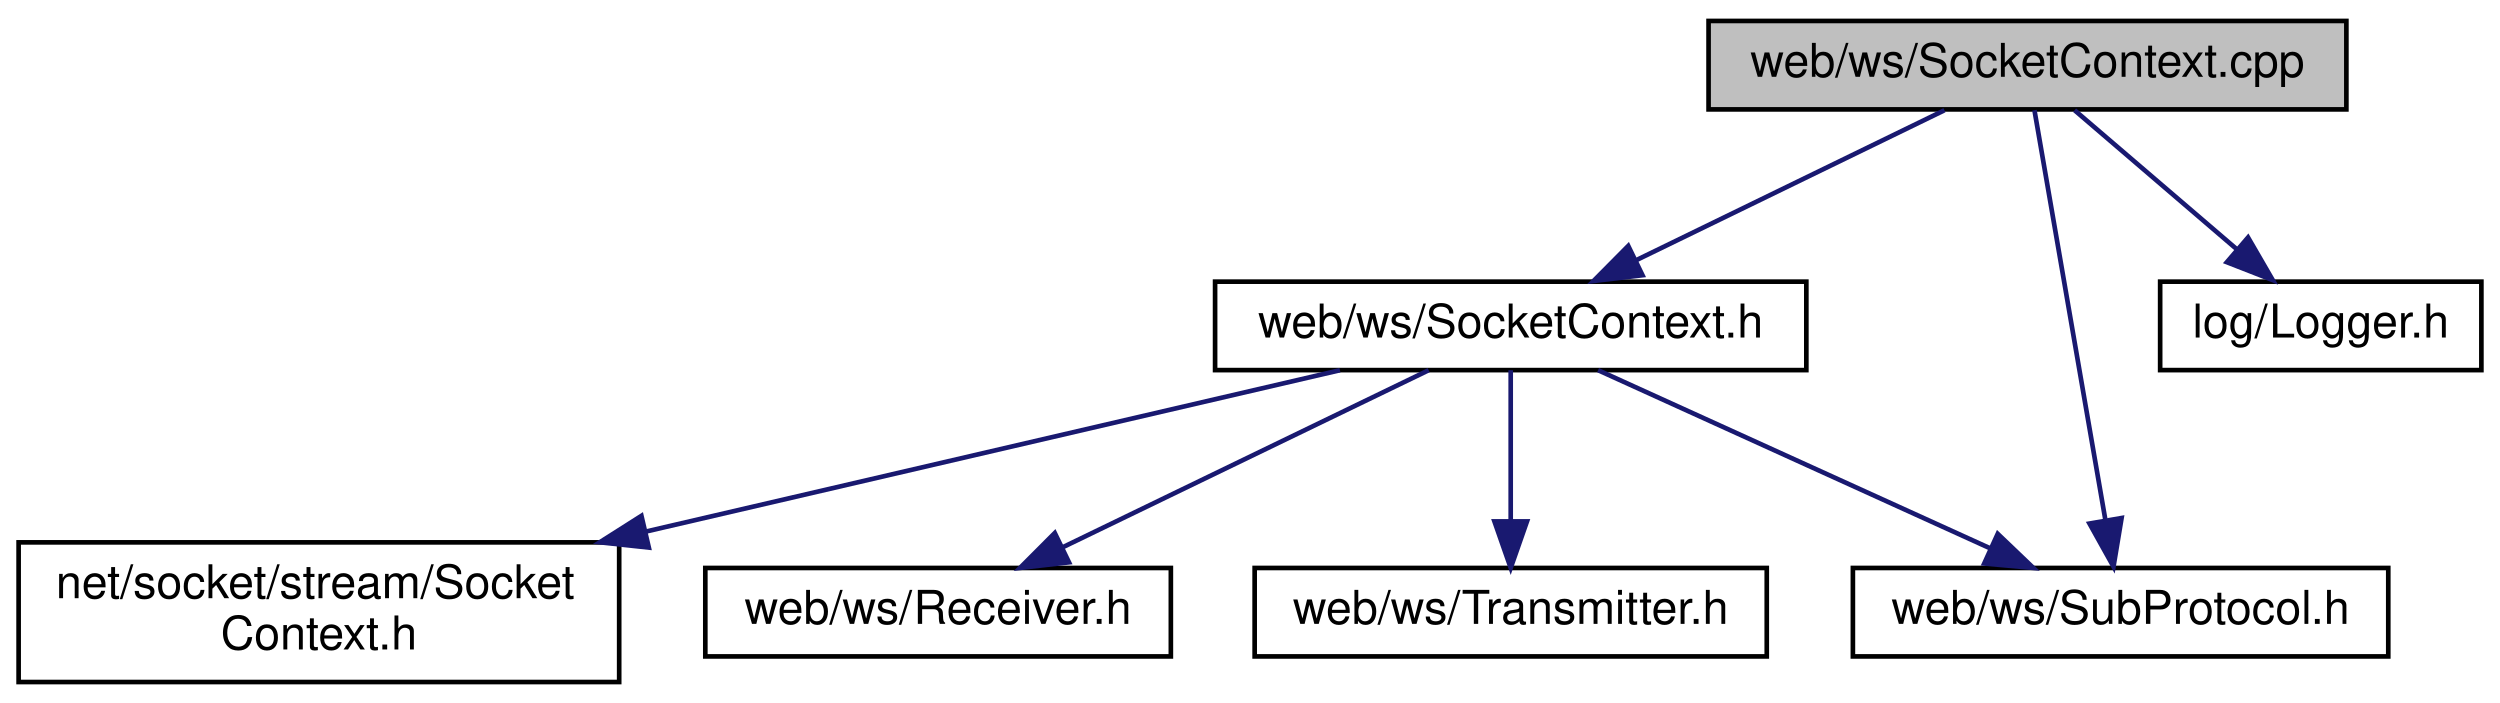
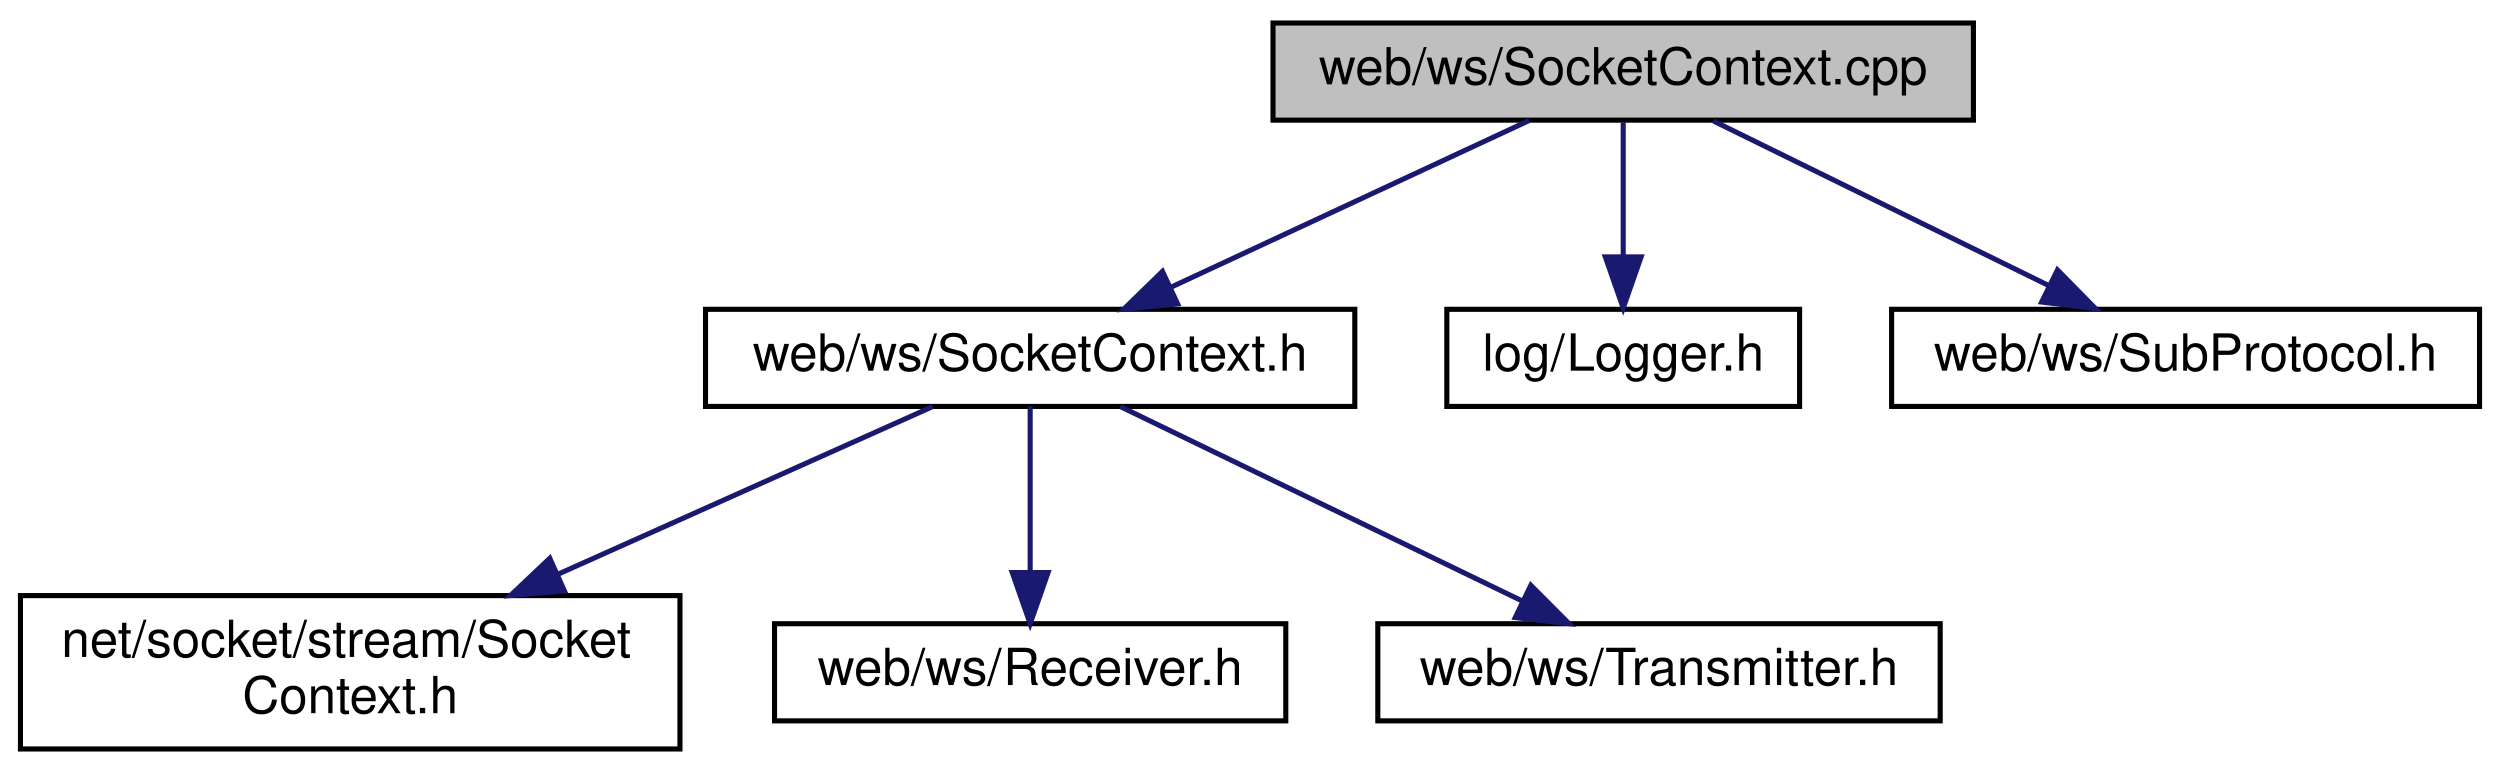
- <svg xmlns="http://www.w3.org/2000/svg" xmlns:xlink="http://www.w3.org/1999/xlink" width="537pt" height="151pt" viewBox="0.00 0.00 537.00 151.00">
+ <svg xmlns="http://www.w3.org/2000/svg" xmlns:xlink="http://www.w3.org/1999/xlink" width="489pt" height="151pt" viewBox="0.00 0.00 489.00 151.00">
  <g id="graph0" class="graph" transform="scale(1 1) rotate(0) translate(4 147)">
-     <polygon fill="white" stroke="transparent" points="-4,4 -4,-147 533,-147 533,4 -4,4" />
+     <polygon fill="white" stroke="transparent" points="-4,4 -4,-147 485,-147 485,4 -4,4" />
    <g id="node1" class="node">
      <g id="a_node1">
        <a xlink:title=" ">
-           <polygon fill="#bfbfbf" stroke="black" points="363,-123.5 363,-142.5 500,-142.5 500,-123.5 363,-123.5" />
-           <text text-anchor="middle" x="431.5" y="-130.5" font-family="Helvetica,sans-Serif" font-size="10.00">web/ws/SocketContext.cpp</text>
+           <polygon fill="#bfbfbf" stroke="black" points="245,-123.5 245,-142.5 382,-142.5 382,-123.5 245,-123.5" />
+           <text text-anchor="middle" x="313.5" y="-130.5" font-family="Helvetica,sans-Serif" font-size="10.00">web/ws/SocketContext.cpp</text>
        </a>
      </g>
    </g>
    <g id="node2" class="node">
      <g id="a_node2">
        <a xlink:href="web_2ws_2_socket_context_8h.html" target="_top" xlink:title=" ">
-           <polygon fill="white" stroke="black" points="257,-67.5 257,-86.5 384,-86.5 384,-67.5 257,-67.5" />
-           <text text-anchor="middle" x="320.5" y="-74.5" font-family="Helvetica,sans-Serif" font-size="10.00">web/ws/SocketContext.h</text>
+           <polygon fill="white" stroke="black" points="134,-67.5 134,-86.5 261,-86.5 261,-67.5 134,-67.5" />
+           <text text-anchor="middle" x="197.5" y="-74.5" font-family="Helvetica,sans-Serif" font-size="10.00">web/ws/SocketContext.h</text>
        </a>
      </g>
    </g>
    <g id="edge1" class="edge">
-       <path fill="none" stroke="midnightblue" d="M413.67,-123.32C395.78,-114.62 368.02,-101.12 347.45,-91.11" />
-       <polygon fill="midnightblue" stroke="midnightblue" points="348.81,-87.88 338.29,-86.65 345.75,-94.18 348.81,-87.88" />
+       <path fill="none" stroke="midnightblue" d="M295.12,-123.44C276.28,-114.68 246.77,-100.94 225.12,-90.86" />
+       <polygon fill="midnightblue" stroke="midnightblue" points="226.34,-87.56 215.79,-86.52 223.38,-93.91 226.34,-87.56" />
    </g>
-     <g id="node5" class="node">
-       <g id="a_node5">
-         <a xlink:href="_sub_protocol_8h.html" target="_top" xlink:title=" ">
-           <polygon fill="white" stroke="black" points="394,-6 394,-25 509,-25 509,-6 394,-6" />
-           <text text-anchor="middle" x="451.5" y="-13" font-family="Helvetica,sans-Serif" font-size="10.00">web/ws/SubProtocol.h</text>
+     <g id="node6" class="node">
+       <g id="a_node6">
+         <a xlink:href="_logger_8h.html" target="_top" xlink:title=" ">
+           <polygon fill="white" stroke="black" points="279,-67.5 279,-86.5 348,-86.5 348,-67.5 279,-67.5" />
+           <text text-anchor="middle" x="313.5" y="-74.5" font-family="Helvetica,sans-Serif" font-size="10.00">log/Logger.h</text>
        </a>
      </g>
    </g>
-     <g id="edge7" class="edge">
-       <path fill="none" stroke="midnightblue" d="M433,-123.32C436.22,-104.76 443.82,-60.84 448.21,-35.47" />
-       <polygon fill="midnightblue" stroke="midnightblue" points="451.72,-35.73 449.98,-25.28 444.82,-34.54 451.72,-35.73" />
+     <g id="edge5" class="edge">
+       <path fill="none" stroke="midnightblue" d="M313.5,-123.08C313.5,-116.01 313.5,-105.86 313.5,-96.99" />
+       <polygon fill="midnightblue" stroke="midnightblue" points="317,-96.75 313.5,-86.75 310,-96.75 317,-96.75" />
    </g>
    <g id="node7" class="node">
      <g id="a_node7">
-         <a xlink:href="_logger_8h.html" target="_top" xlink:title=" ">
-           <polygon fill="white" stroke="black" points="460,-67.5 460,-86.5 529,-86.5 529,-67.5 460,-67.5" />
-           <text text-anchor="middle" x="494.5" y="-74.5" font-family="Helvetica,sans-Serif" font-size="10.00">log/Logger.h</text>
+         <a xlink:href="_sub_protocol_8h.html" target="_top" xlink:title=" ">
+           <polygon fill="white" stroke="black" points="366,-67.5 366,-86.5 481,-86.5 481,-67.5 366,-67.5" />
+           <text text-anchor="middle" x="423.5" y="-74.5" font-family="Helvetica,sans-Serif" font-size="10.00">web/ws/SubProtocol.h</text>
        </a>
      </g>
    </g>
    <g id="edge6" class="edge">
-       <path fill="none" stroke="midnightblue" d="M441.62,-123.32C451.03,-115.26 465.24,-103.08 476.57,-93.37" />
-       <polygon fill="midnightblue" stroke="midnightblue" points="478.88,-96 484.19,-86.83 474.32,-90.68 478.88,-96" />
+       <path fill="none" stroke="midnightblue" d="M331.17,-123.32C348.89,-114.62 376.4,-101.12 396.79,-91.11" />
+       <polygon fill="midnightblue" stroke="midnightblue" points="398.44,-94.2 405.87,-86.65 395.35,-87.92 398.44,-94.2" />
    </g>
    <g id="node3" class="node">
      <g id="a_node3">
        <a xlink:href="net_2socket_2stream_2_socket_context_8h.html" target="_top" xlink:title=" ">
          <polygon fill="white" stroke="black" points="0,-0.5 0,-30.5 129,-30.5 129,-0.5 0,-0.5" />
          <text text-anchor="start" x="8" y="-18.5" font-family="Helvetica,sans-Serif" font-size="10.00">net/socket/stream/Socket</text>
          <text text-anchor="middle" x="64.5" y="-7.5" font-family="Helvetica,sans-Serif" font-size="10.00">Context.h</text>
        </a>
      </g>
    </g>
    <g id="edge2" class="edge">
-       <path fill="none" stroke="midnightblue" d="M283.82,-67.48C245.02,-58.46 182.85,-44.01 134.6,-32.79" />
-       <polygon fill="midnightblue" stroke="midnightblue" points="135.37,-29.38 124.83,-30.52 133.78,-36.2 135.37,-29.38" />
+       <path fill="none" stroke="midnightblue" d="M178.44,-67.48C159.42,-58.96 129.59,-45.62 105.22,-34.72" />
+       <polygon fill="midnightblue" stroke="midnightblue" points="106.4,-31.41 95.85,-30.52 103.54,-37.8 106.4,-31.41" />
    </g>
    <g id="node4" class="node">
      <g id="a_node4">
        <a xlink:href="_receiver_8h.html" target="_top" xlink:title=" ">
          <polygon fill="white" stroke="black" points="147.5,-6 147.5,-25 247.5,-25 247.5,-6 147.5,-6" />
          <text text-anchor="middle" x="197.5" y="-13" font-family="Helvetica,sans-Serif" font-size="10.00">web/ws/Receiver.h</text>
        </a>
      </g>
    </g>
    <g id="edge3" class="edge">
-       <path fill="none" stroke="midnightblue" d="M302.88,-67.48C282.33,-57.53 248.14,-40.99 224.29,-29.46" />
-       <polygon fill="midnightblue" stroke="midnightblue" points="225.62,-26.21 215.09,-25.01 222.57,-32.51 225.62,-26.21" />
+       <path fill="none" stroke="midnightblue" d="M197.5,-67.48C197.5,-59.08 197.5,-45.98 197.5,-35.16" />
+       <polygon fill="midnightblue" stroke="midnightblue" points="201,-35.01 197.5,-25.01 194,-35.01 201,-35.01" />
    </g>
-     <g id="edge4" class="edge">
-       <path fill="none" stroke="midnightblue" d="M339.27,-67.48C361.35,-57.45 398.22,-40.7 423.64,-29.15" />
-       <polygon fill="midnightblue" stroke="midnightblue" points="425.11,-32.33 432.77,-25.01 422.21,-25.96 425.11,-32.33" />
-     </g>
-     <g id="node6" class="node">
-       <g id="a_node6">
+     <g id="node5" class="node">
+       <g id="a_node5">
        <a xlink:href="_transmitter_8h.html" target="_top" xlink:title=" ">
          <polygon fill="white" stroke="black" points="265.5,-6 265.5,-25 375.5,-25 375.5,-6 265.5,-6" />
          <text text-anchor="middle" x="320.5" y="-13" font-family="Helvetica,sans-Serif" font-size="10.00">web/ws/Transmitter.h</text>
        </a>
      </g>
    </g>
-     <g id="edge5" class="edge">
-       <path fill="none" stroke="midnightblue" d="M320.5,-67.48C320.5,-59.08 320.5,-45.98 320.5,-35.16" />
-       <polygon fill="midnightblue" stroke="midnightblue" points="324,-35.01 320.5,-25.01 317,-35.01 324,-35.01" />
+     <g id="edge4" class="edge">
+       <path fill="none" stroke="midnightblue" d="M215.12,-67.48C235.67,-57.53 269.86,-40.99 293.71,-29.46" />
+       <polygon fill="midnightblue" stroke="midnightblue" points="295.43,-32.51 302.91,-25.01 292.38,-26.21 295.43,-32.51" />
    </g>
  </g>
</svg>
